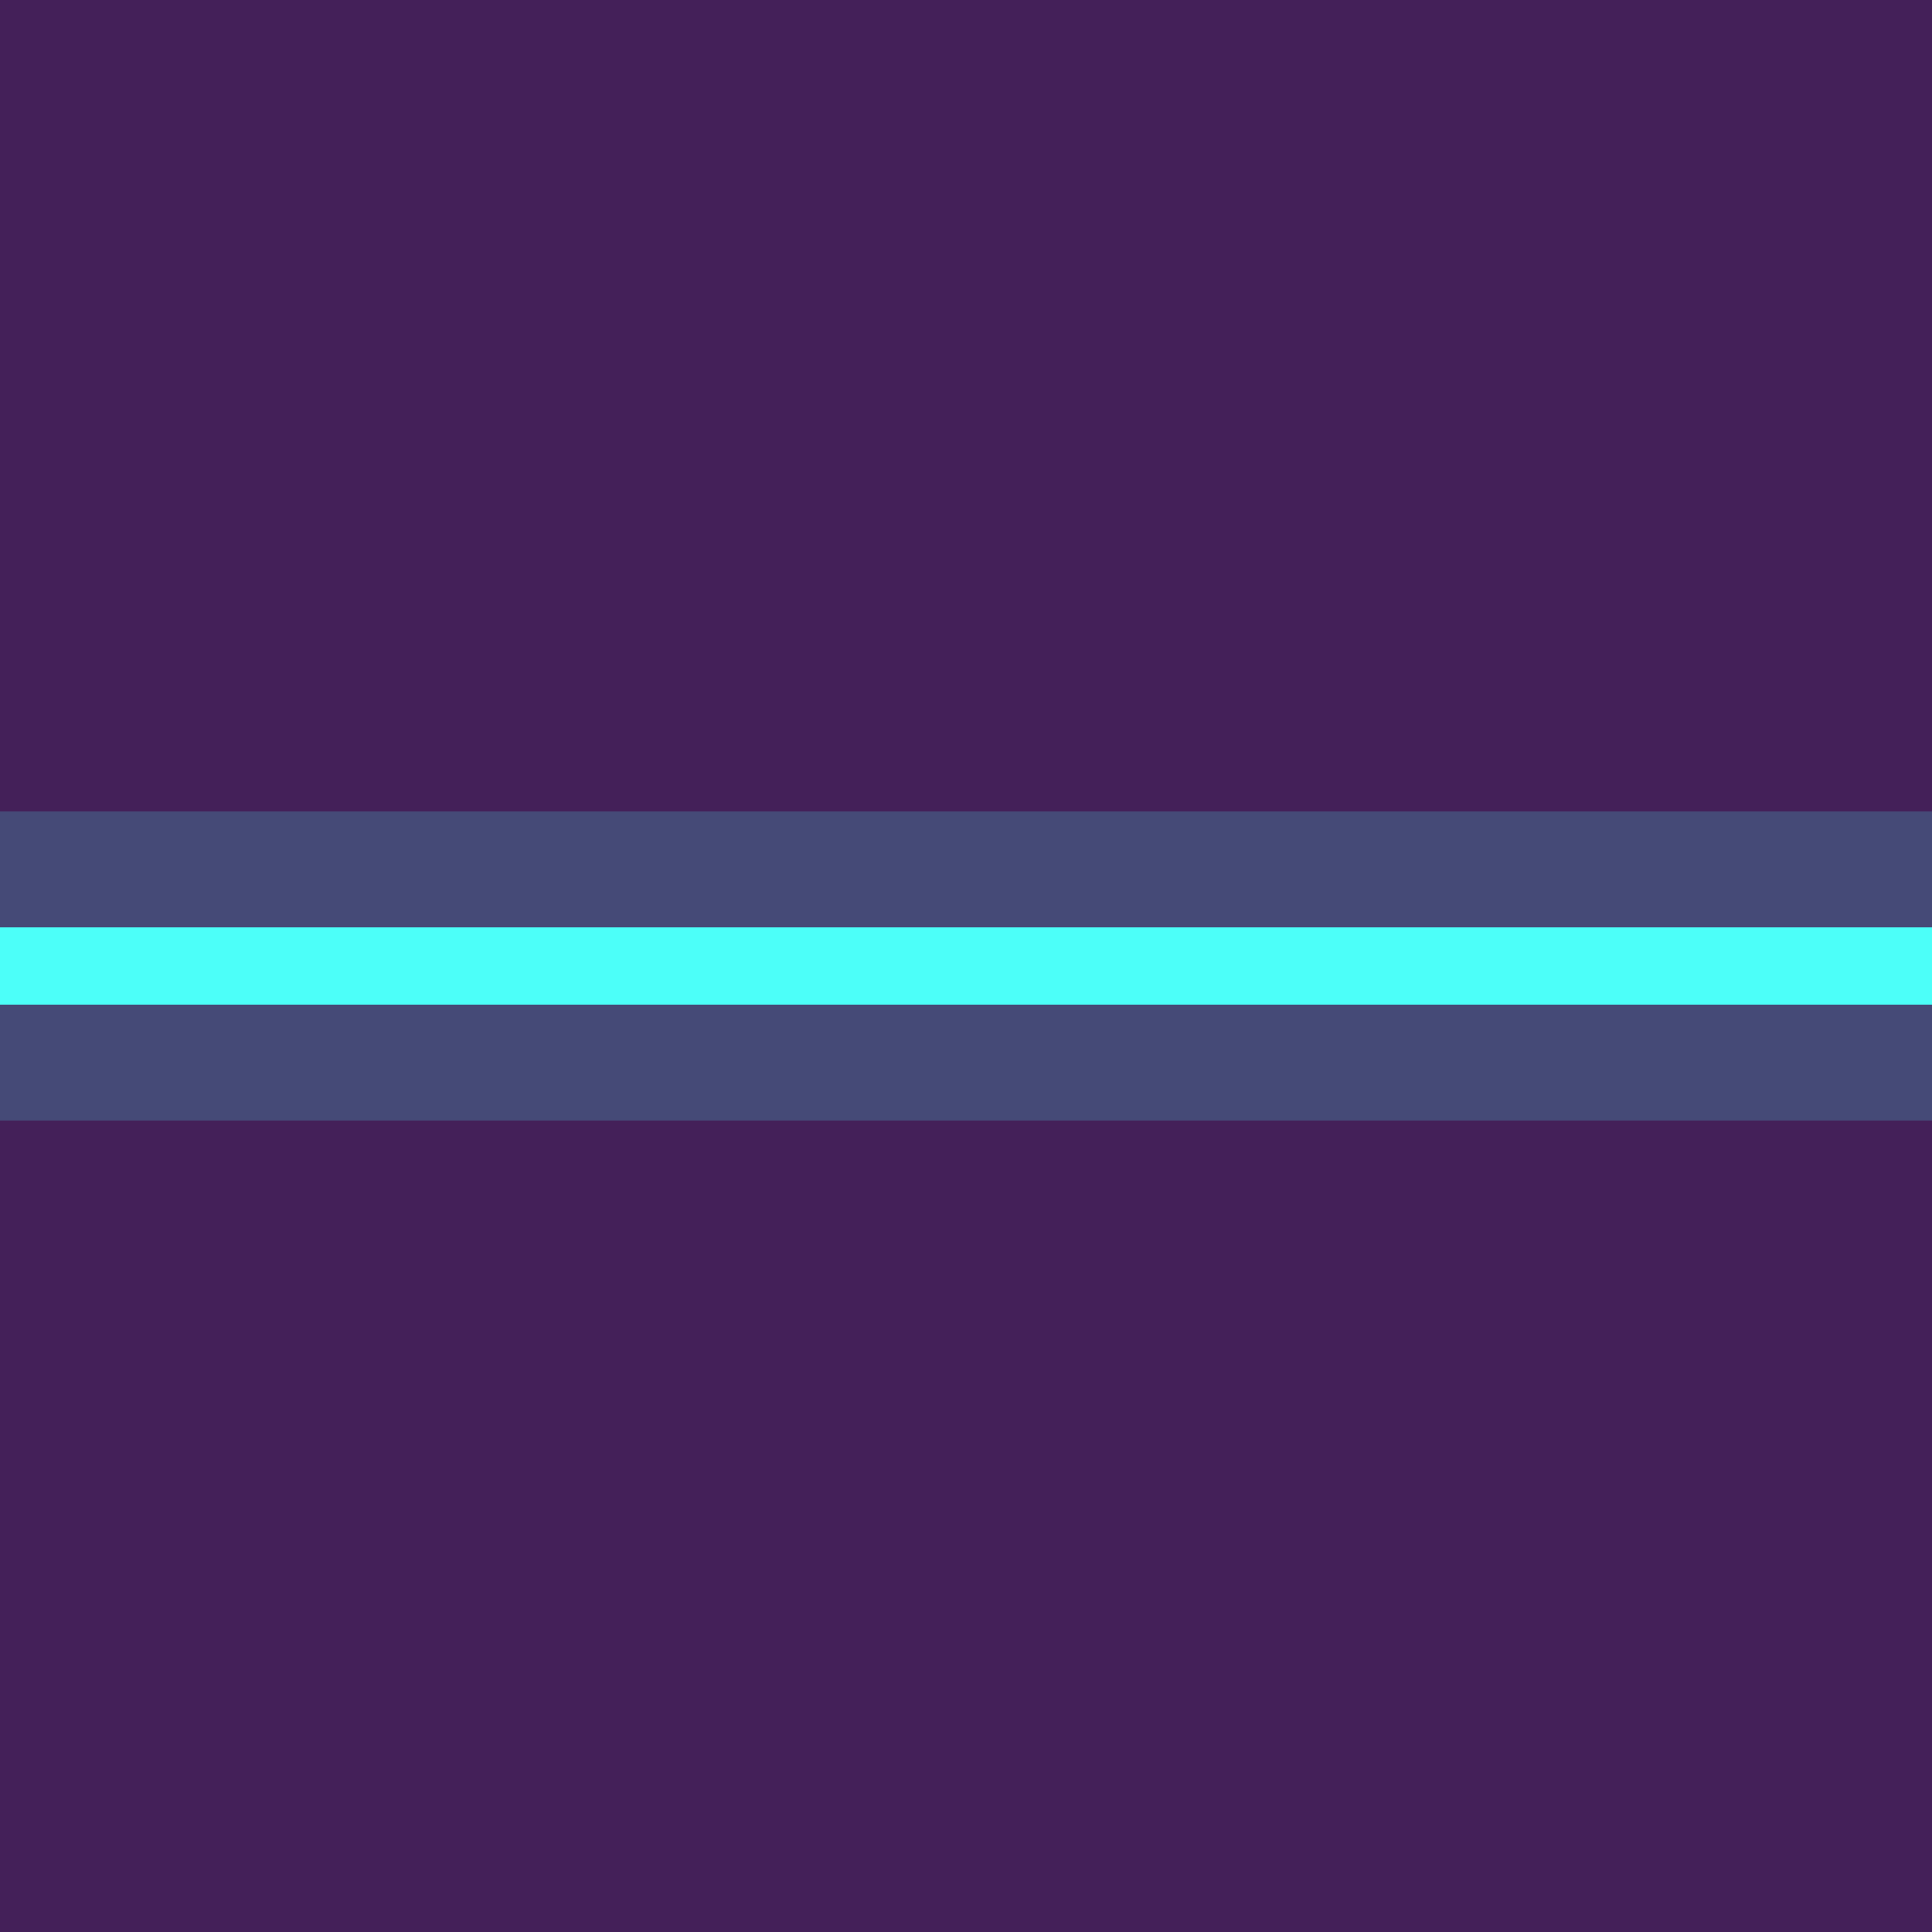
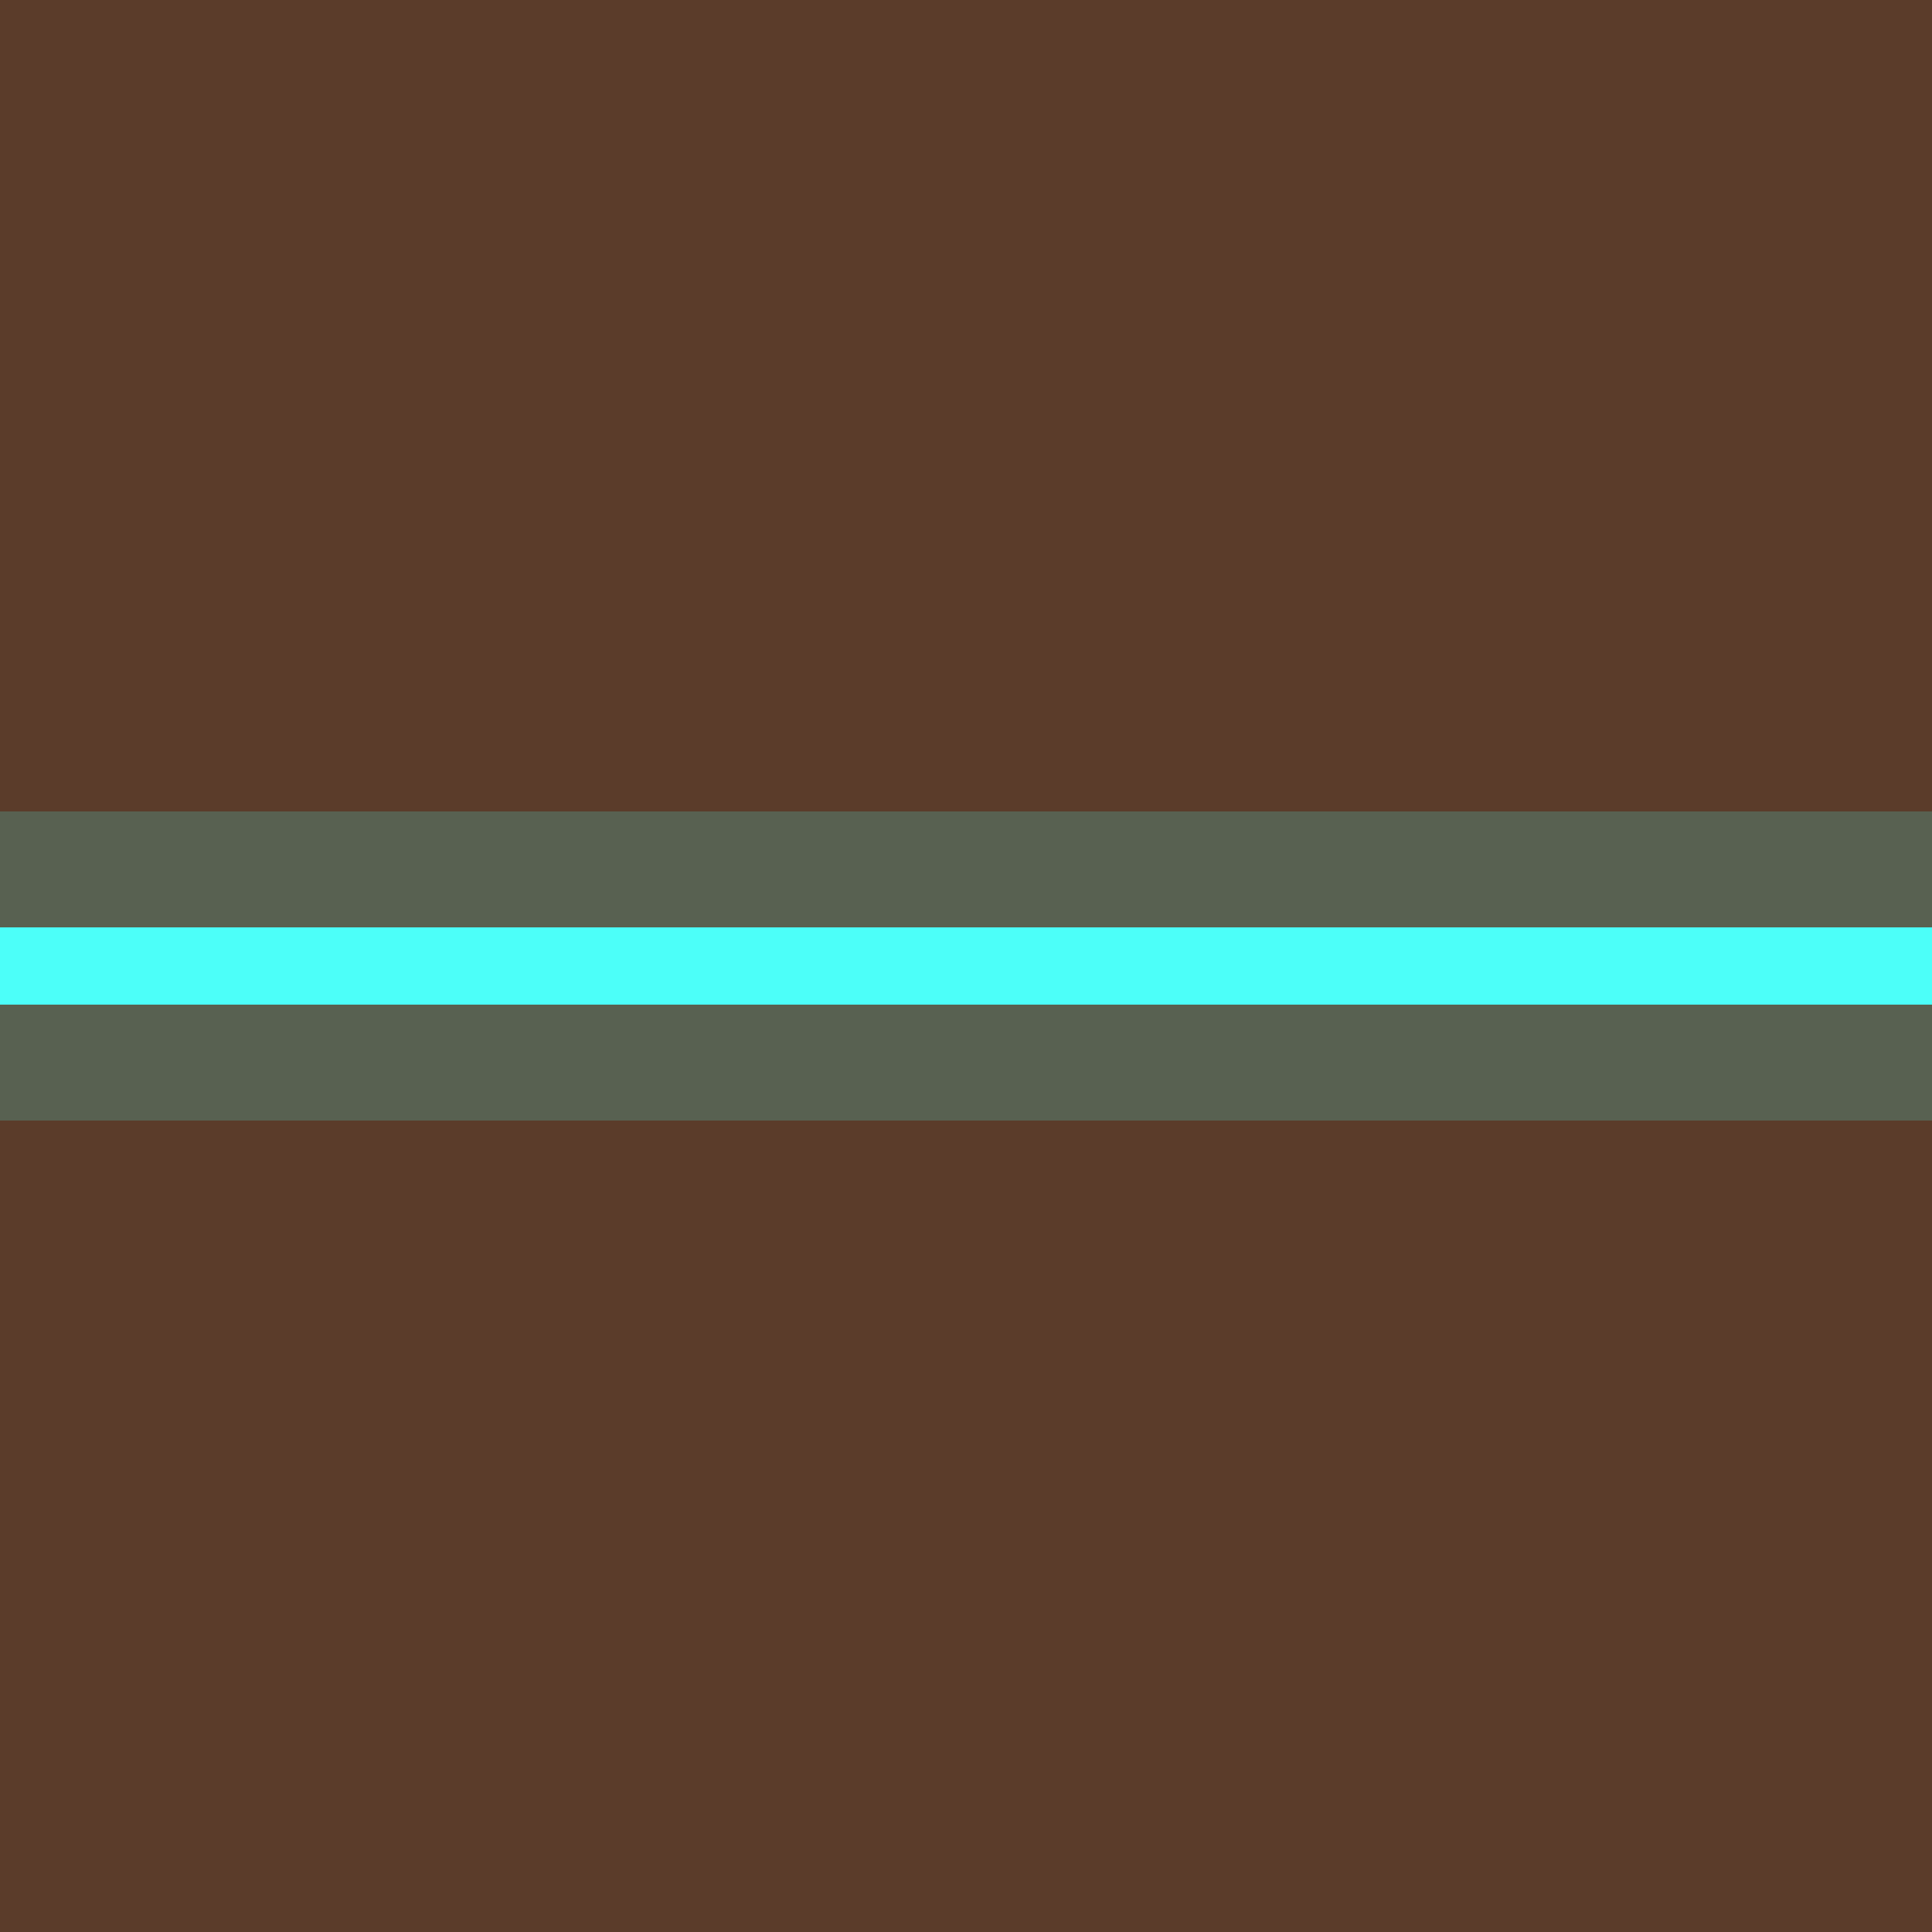
<svg xmlns="http://www.w3.org/2000/svg" width="50" height="50" viewBox="0 0 50 50" fill="none">
  <g id="Icon-Road-Narrow">
-     <rect id="IconBackground" width="50" height="50" fill="#442059" />
+     <rect id="IconBackground" width="50" height="50" fill="#5B3C2A" />
    <rect id="Rectangle 35" y="21" width="50" height="8" fill="#4CFFF9" fill-opacity="0.19" />
    <rect id="Rectangle 10" y="24" width="50" height="2" fill="#4CFFF9" />
  </g>
</svg>
